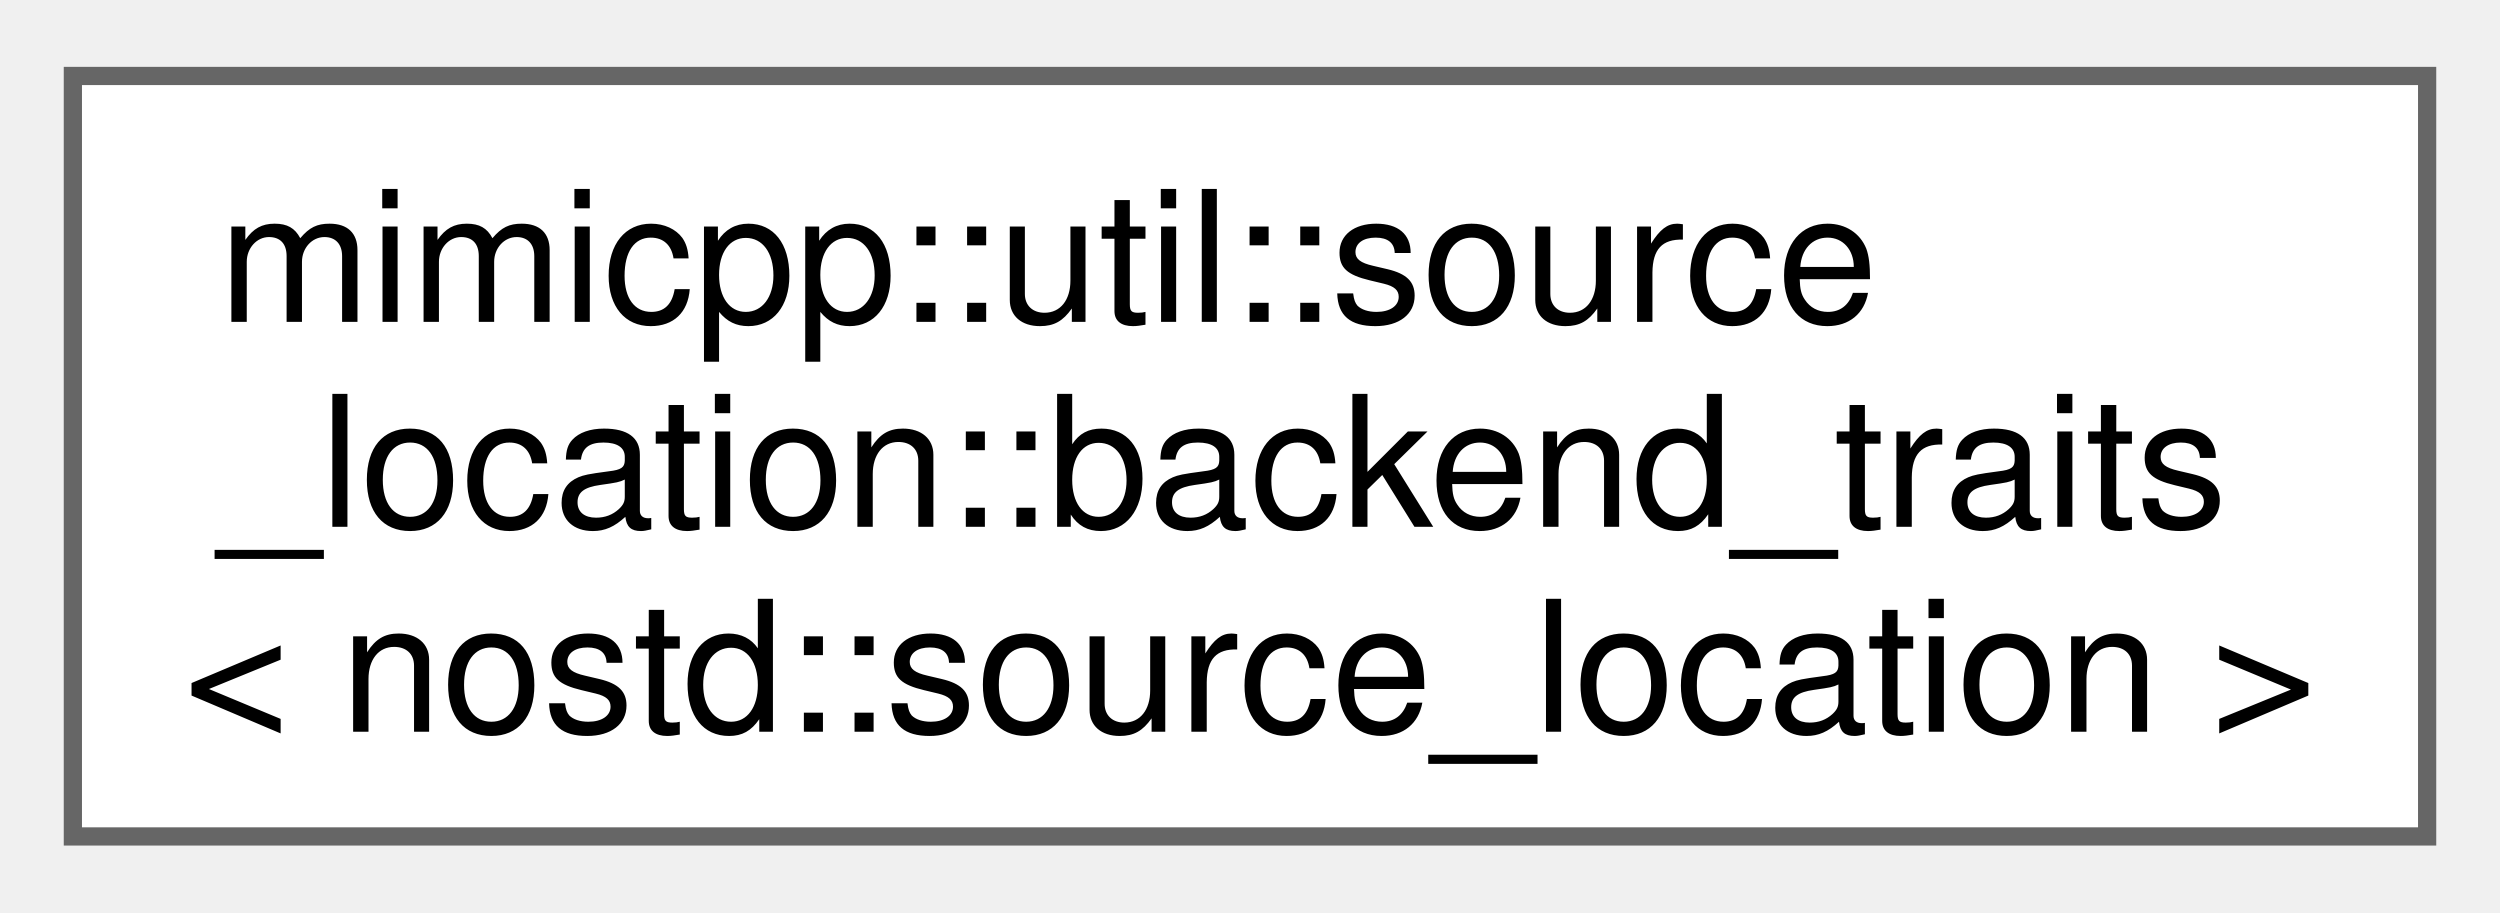
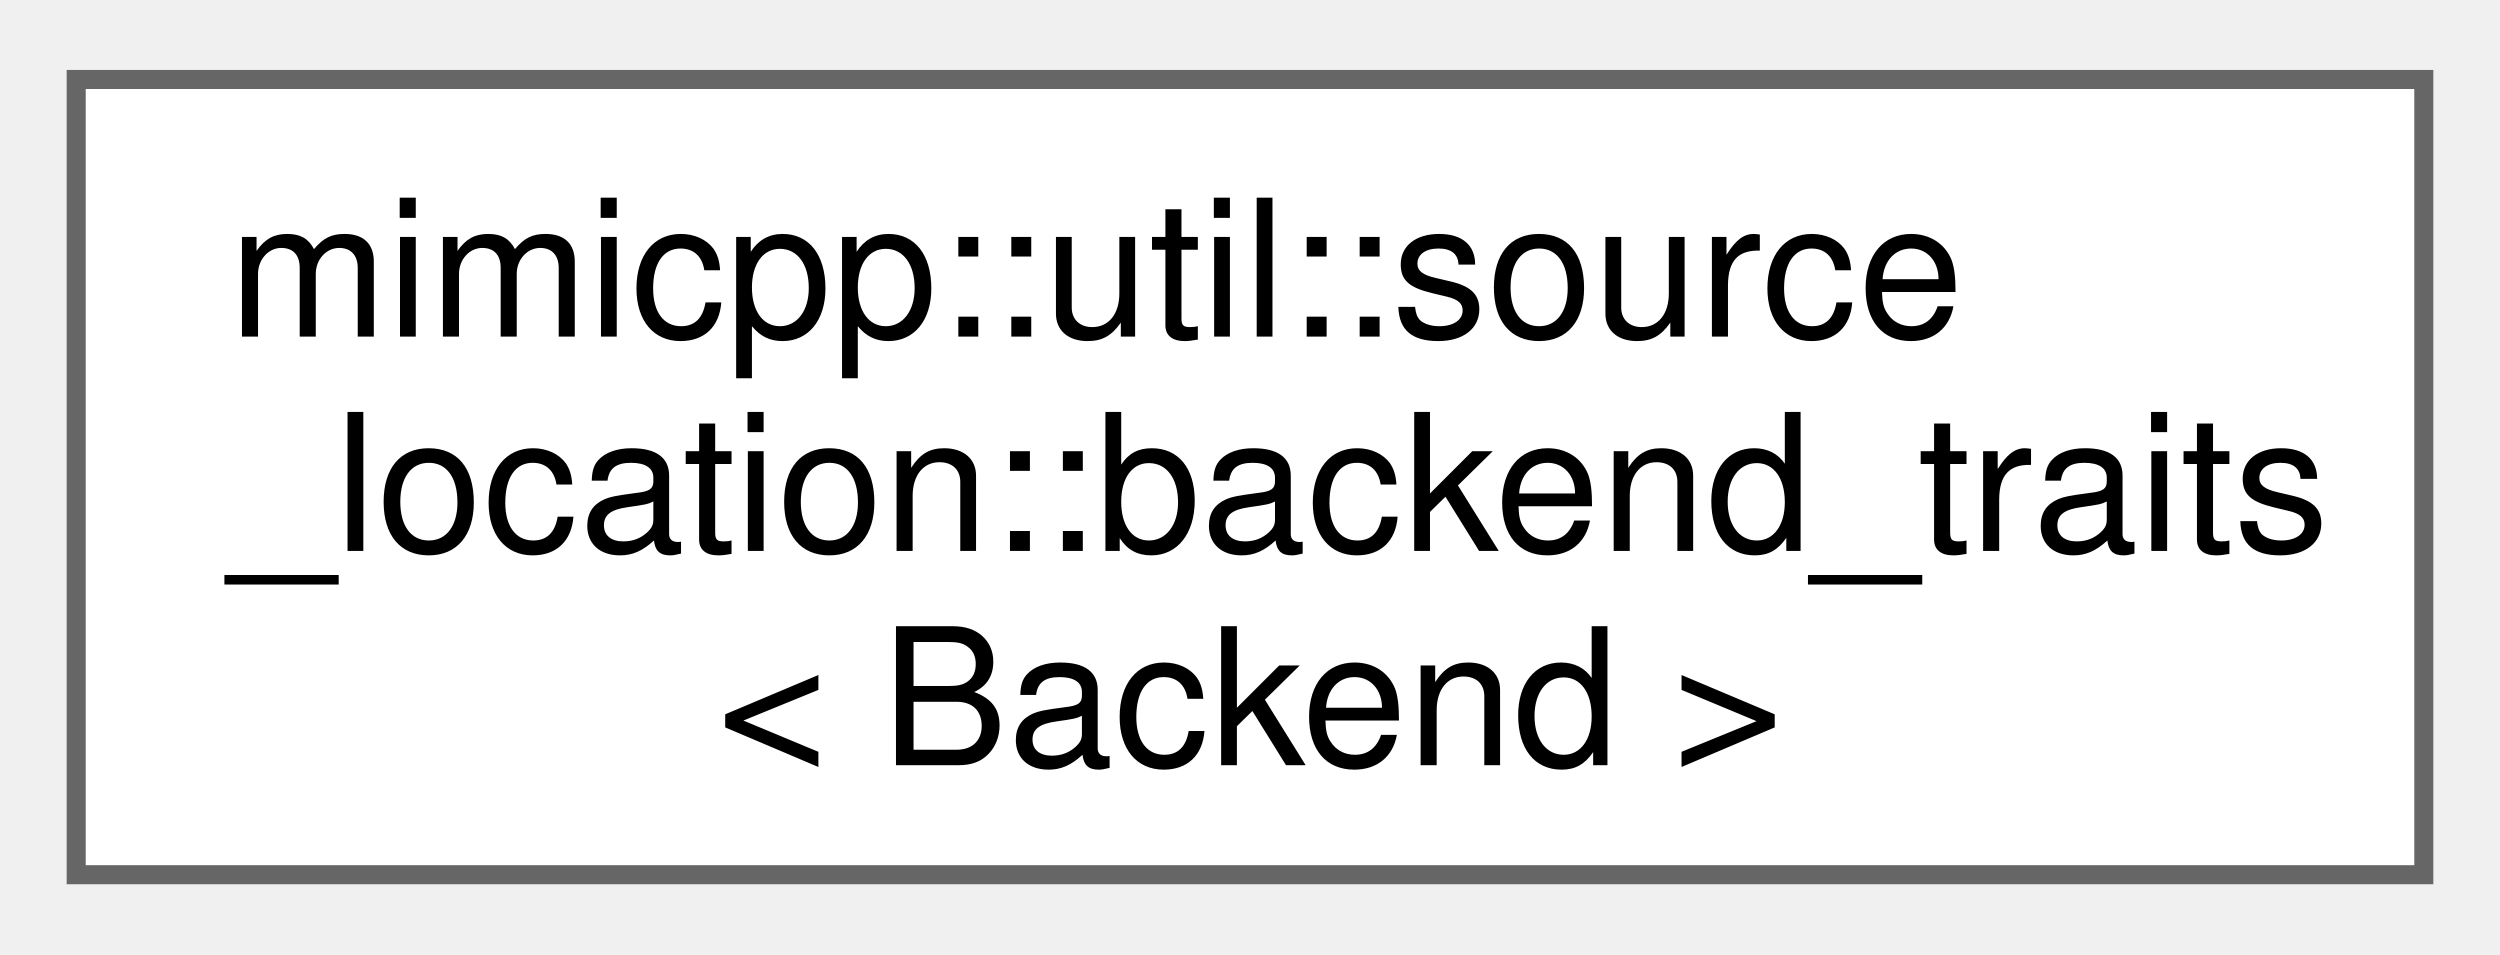
- <svg xmlns="http://www.w3.org/2000/svg" xmlns:xlink="http://www.w3.org/1999/xlink" width="137pt" height="50pt" viewBox="0.00 0.00 137.25 49.75">
+ <svg xmlns="http://www.w3.org/2000/svg" xmlns:xlink="http://www.w3.org/1999/xlink" width="131pt" height="50pt" viewBox="0.00 0.00 131.25 49.75">
  <g id="graph0" class="graph" transform="scale(1 1) rotate(0) translate(4 45.75)">
    <g id="Node000000" class="node">
      <g id="a_Node000000">
-         <a xlink:href="df/d21/structmimicpp_1_1util_1_1source__location_1_1backend__traits_3_01nostd_1_1source__location_01_4.html" target="_top" xlink:title=" ">
-           <polygon fill="white" stroke="#666666" points="129.25,-41.75 0,-41.75 0,0 129.25,0 129.25,-41.75" />
+         <a xlink:href="d0/d5f/structmimicpp_1_1util_1_1source__location_1_1backend__traits.html" target="_top" xlink:title=" ">
+           <polygon fill="white" stroke="#666666" points="123.25,-41.75 0,-41.75 0,0 123.25,0 123.25,-41.75" />
          <text text-anchor="start" x="8" y="-28.25" font-family="Helvetica,sans-Serif" font-size="10.00">mimicpp::util::source</text>
          <text text-anchor="start" x="8" y="-17" font-family="Helvetica,sans-Serif" font-size="10.00">_location::backend_traits</text>
-           <text text-anchor="middle" x="64.62" y="-5.75" font-family="Helvetica,sans-Serif" font-size="10.00">&lt; nostd::source_location &gt;</text>
+           <text text-anchor="middle" x="61.62" y="-5.75" font-family="Helvetica,sans-Serif" font-size="10.00">&lt; Backend &gt;</text>
        </a>
      </g>
    </g>
  </g>
</svg>
